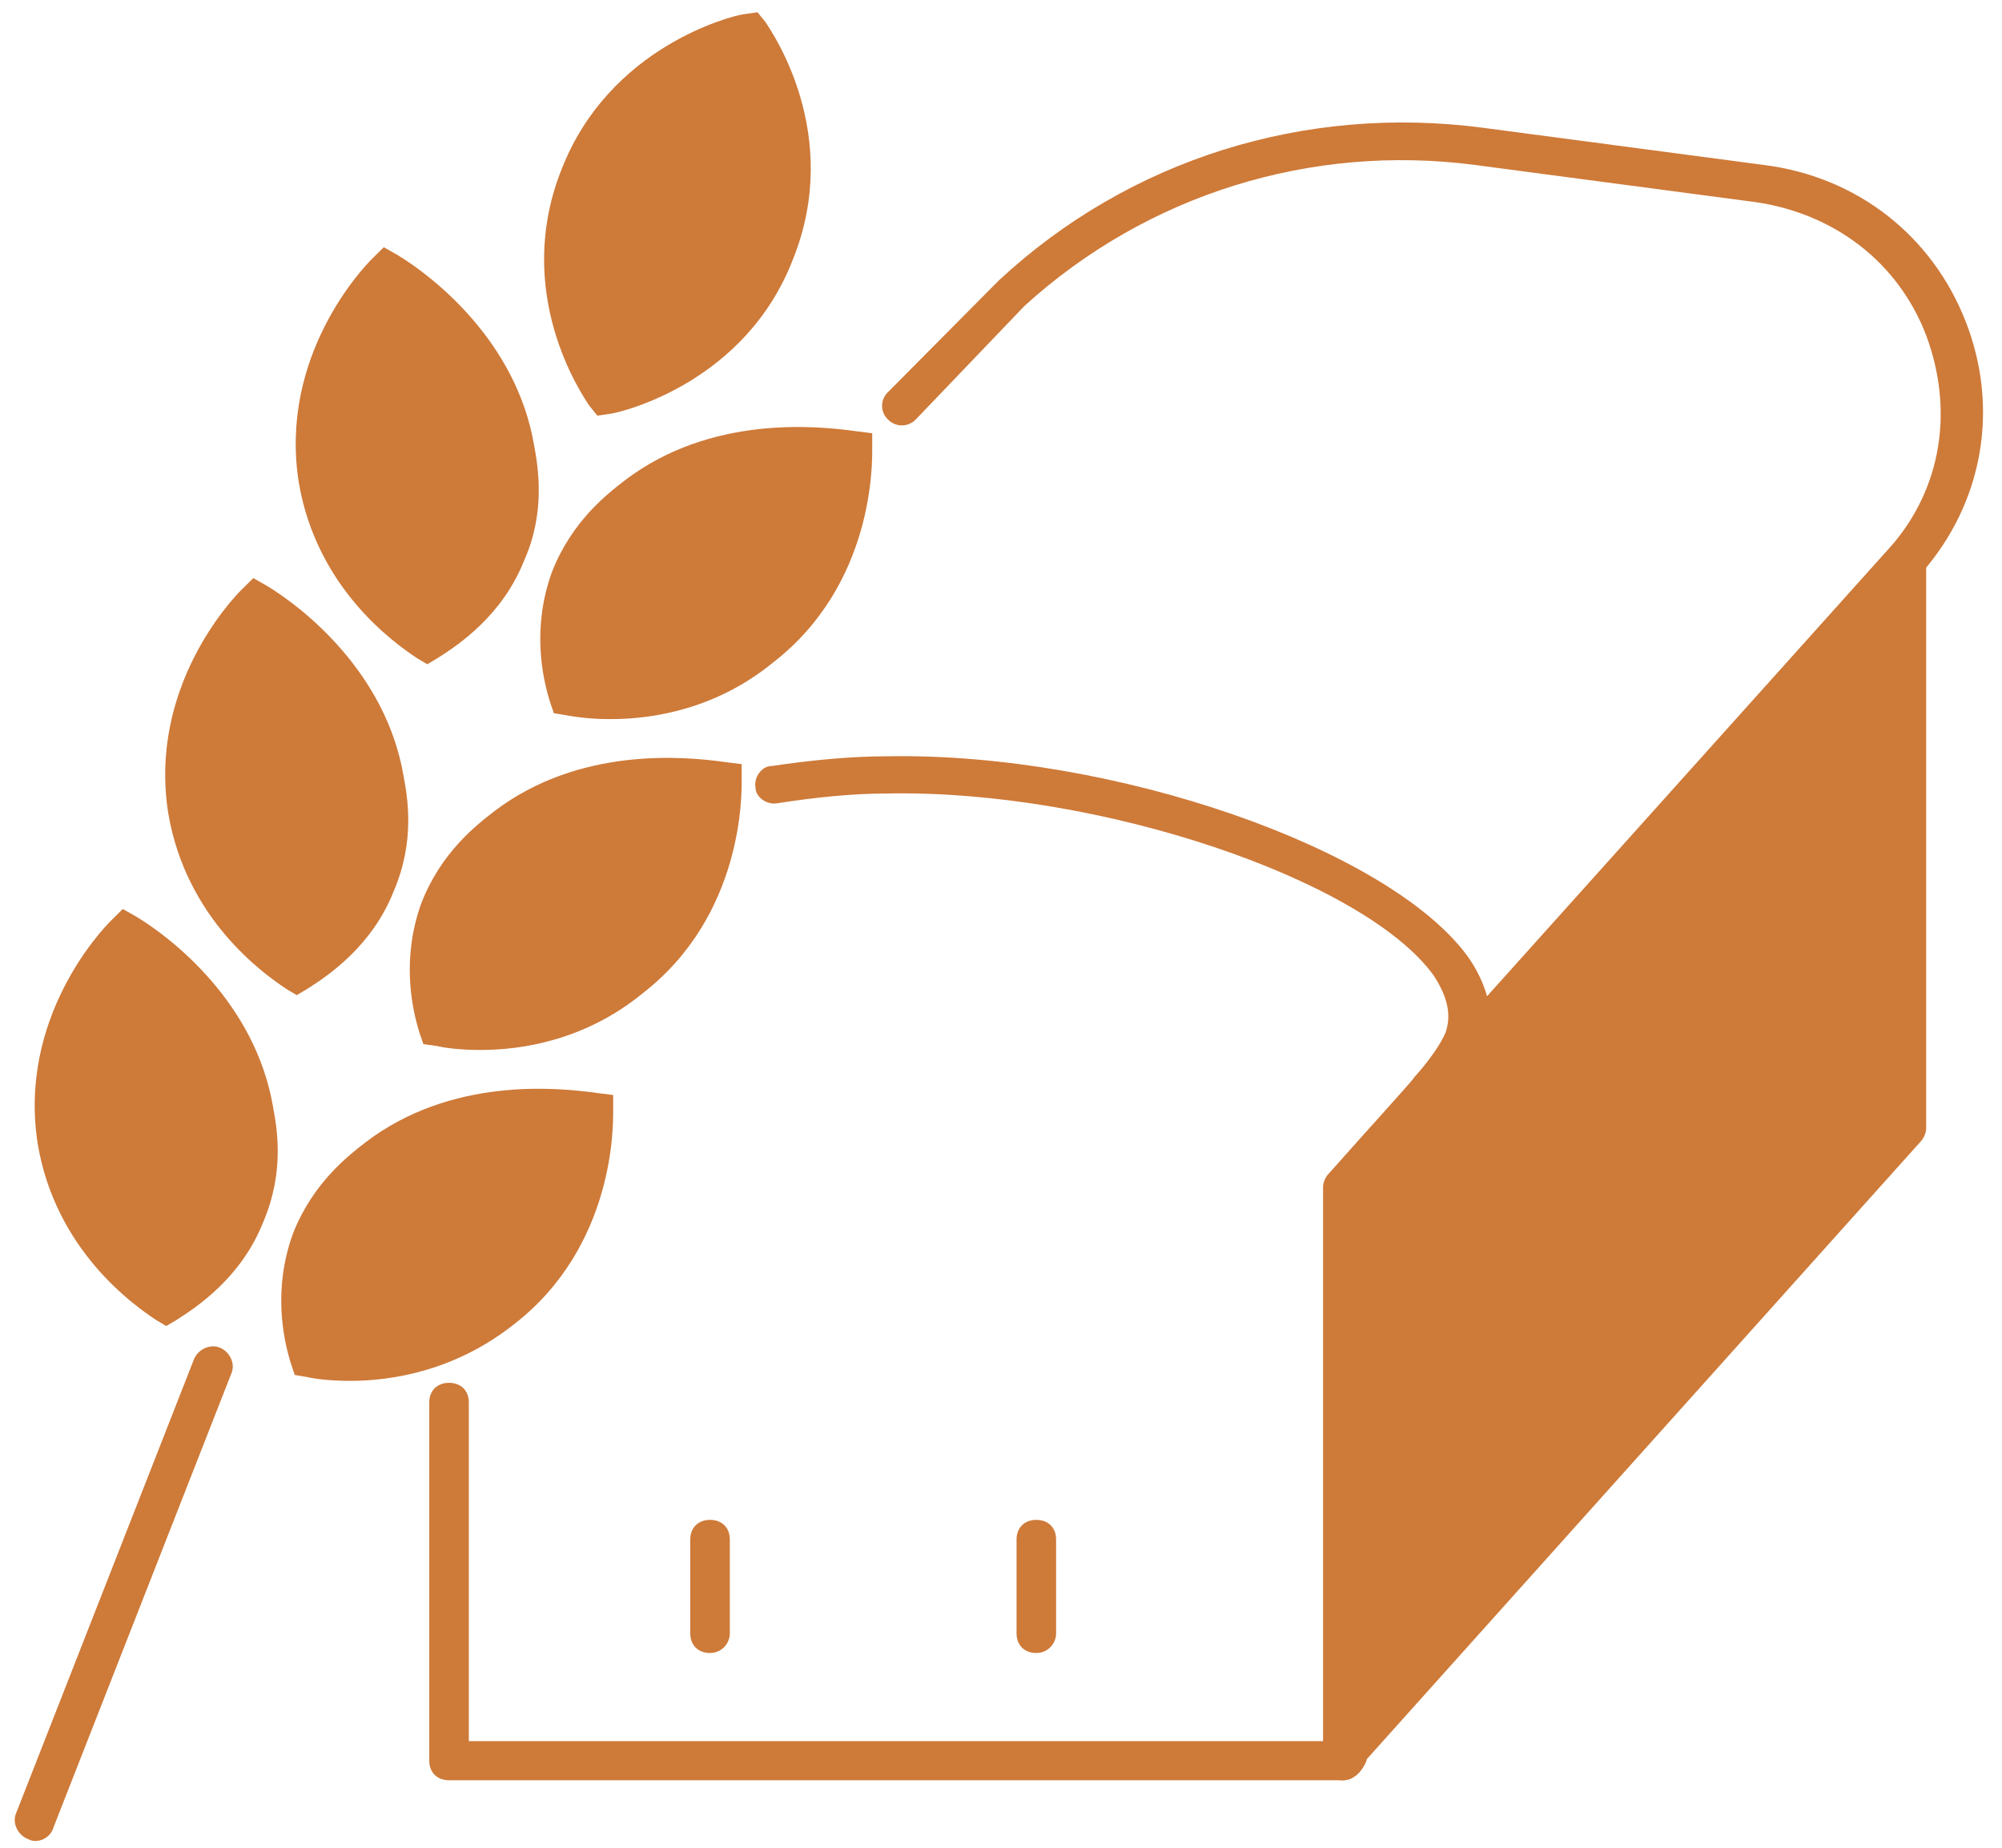
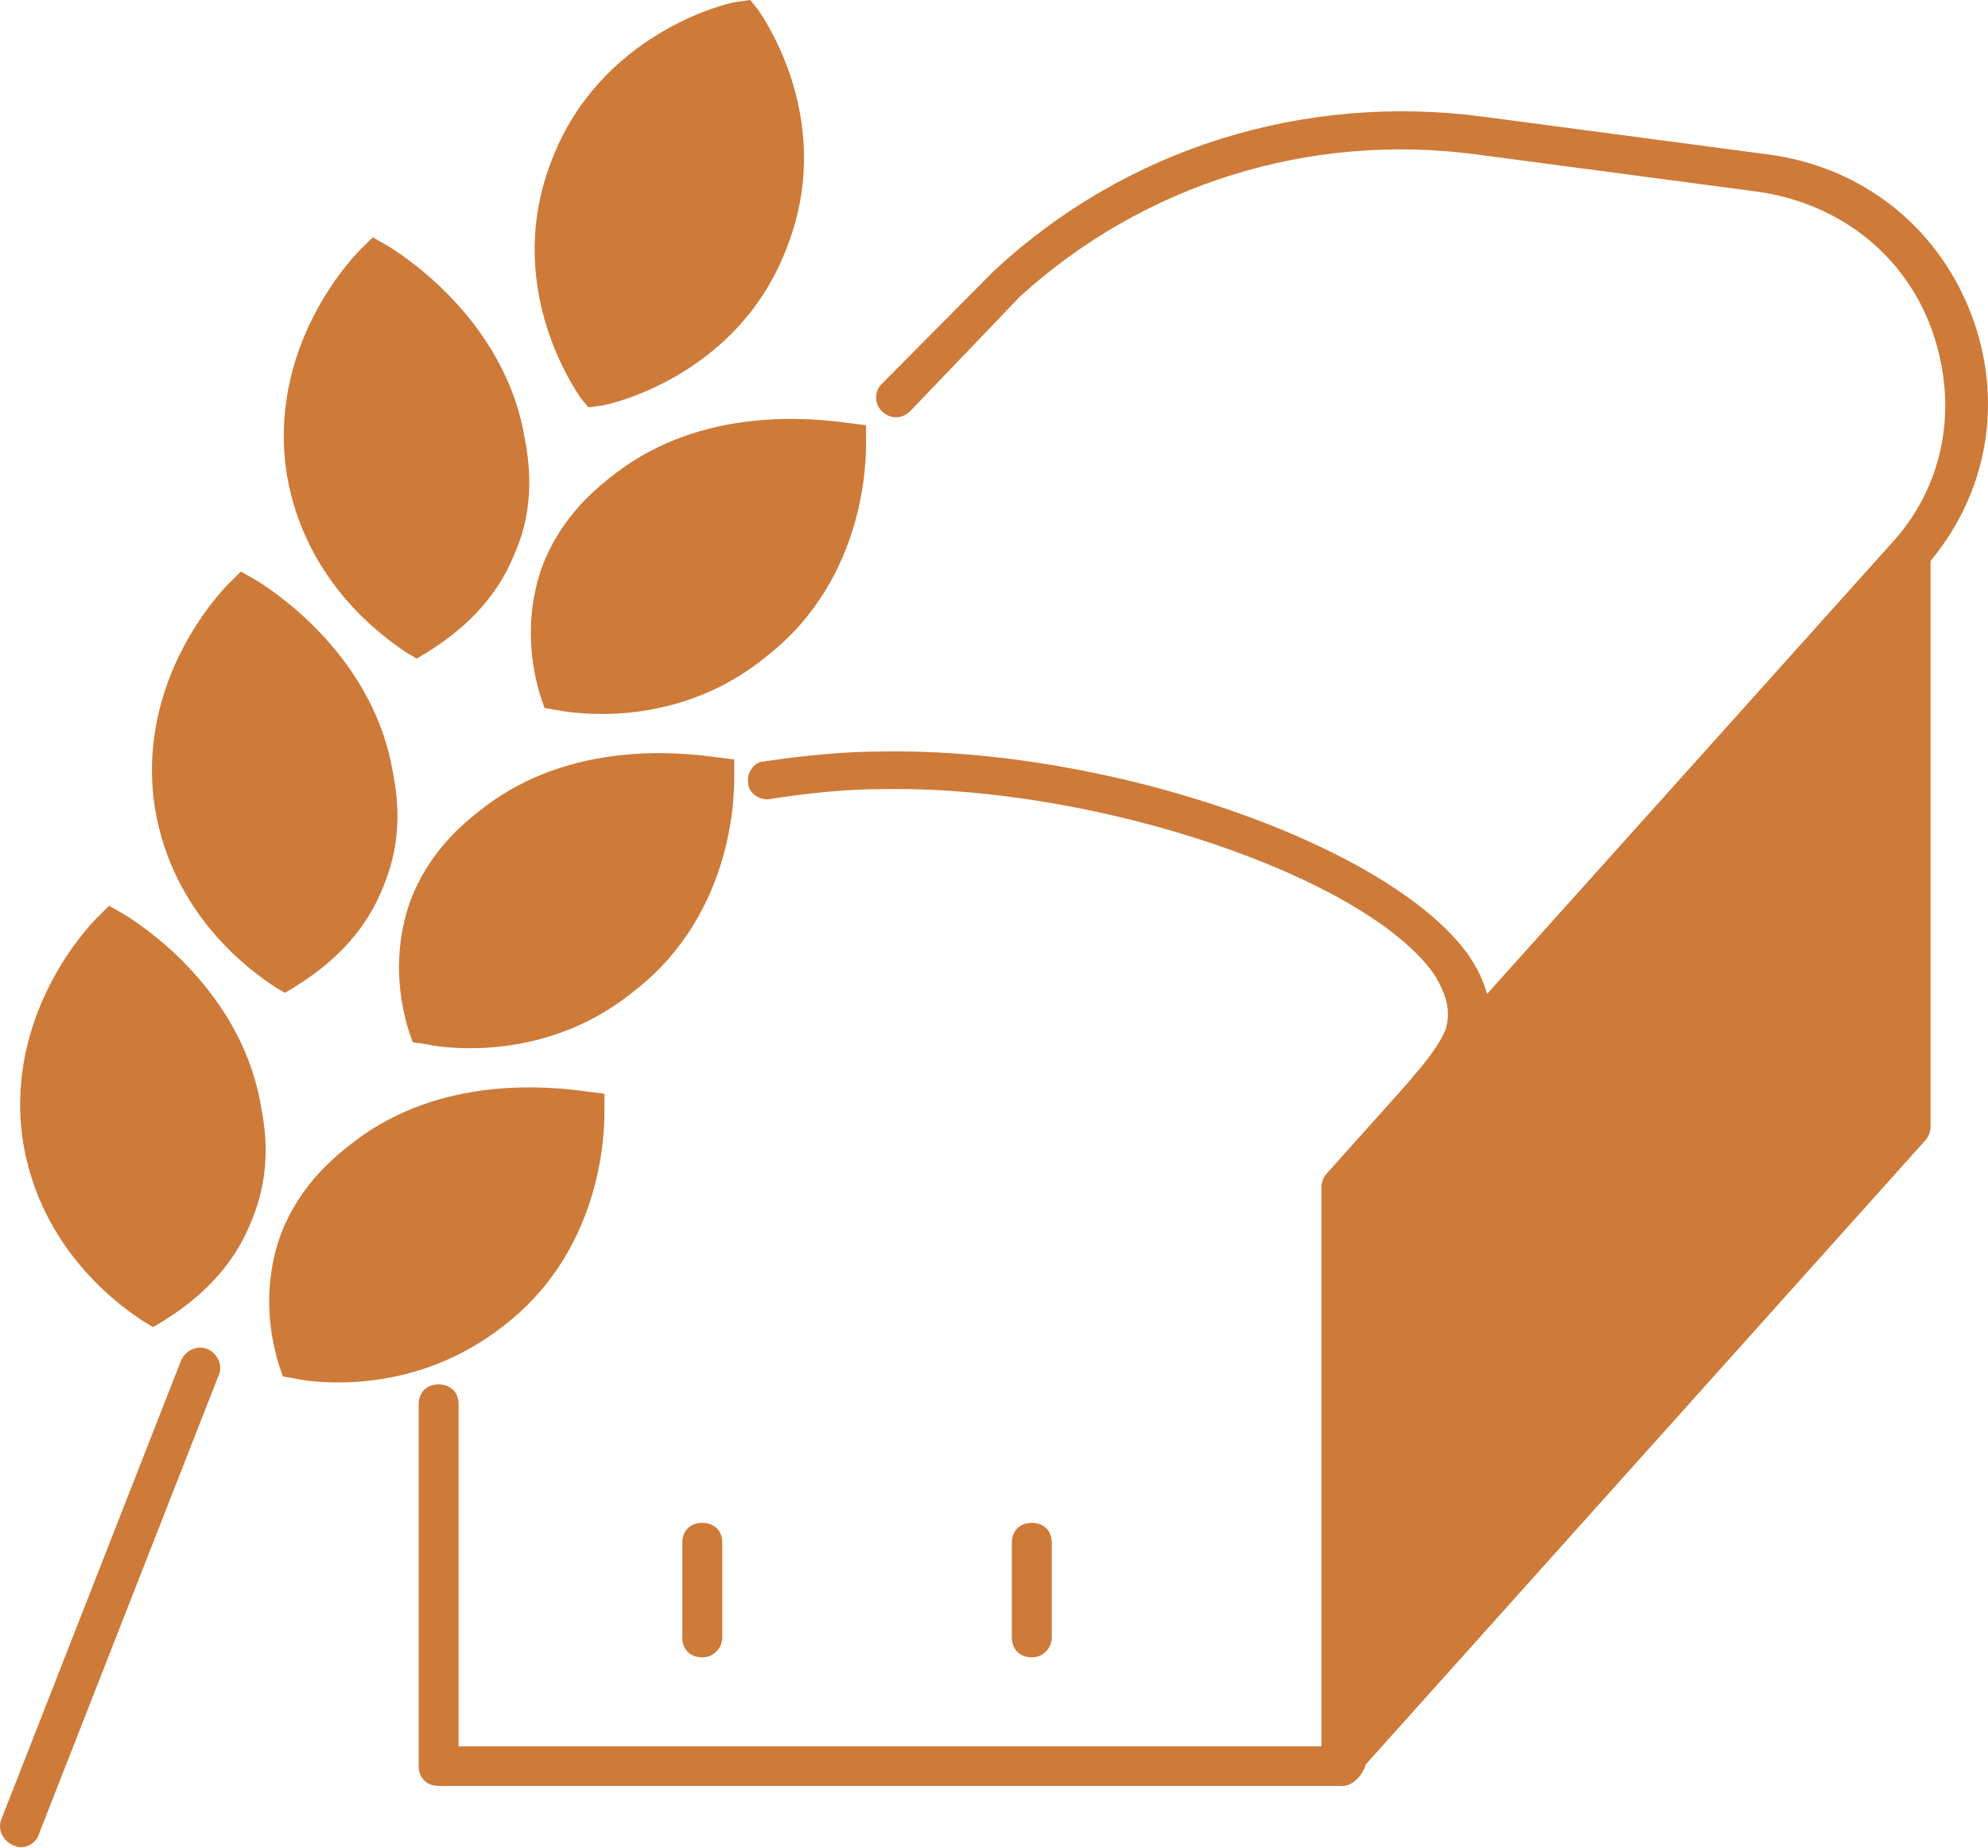
- <svg xmlns="http://www.w3.org/2000/svg" width="91" height="84" fill="none">
-   <path d="M61.037 80.932H20.41c-.539 0-.898-.356-.898-.89V63.754c0-.535.36-.89.898-.89.54 0 .9.355.9.89v15.398h38.918v-25.19c0-.177.09-.355.18-.533.63-.801 1.438-1.691 2.247-2.582 1.258-1.424 2.607-2.848 3.056-3.916.27-.8.09-1.602-.54-2.581-3.145-4.361-15.19-8.456-24.807-8.278-1.617 0-3.325.178-5.033.445-.45.09-.989-.267-.989-.712-.09-.445.27-.979.72-.979 1.797-.267 3.595-.445 5.302-.445 10.247-.178 22.74 4.184 26.336 9.079 1.258 1.78 1.168 3.293.809 4.183-.54 1.424-1.888 2.938-3.416 4.54-.719.712-1.348 1.513-1.977 2.136v25.723c-.18.445-.54.89-1.079.89z" fill="#CE7A39" />
-   <path d="M65.082 50.403a.976.976 0 01-.63-.268c-.359-.356-.449-.89-.09-1.246l21.573-24.032c2.337-2.67 2.876-6.23 1.618-9.612-1.259-3.294-4.135-5.519-7.73-6.053L67.059 7.501c-7.46-.98-14.92 1.335-20.493 6.408l-4.943 5.163a.875.875 0 01-1.259 0 .855.855 0 010-1.246l5.034-5.074c5.932-5.518 13.931-8.01 22.02-6.942L80.183 7.5c4.225.535 7.64 3.205 9.168 7.121 1.528 3.917.81 8.19-1.977 11.394L65.8 50.046c-.18.178-.45.357-.719.357z" fill="#CE7A39" />
-   <path d="M86.654 25.48v25.902l-25.617 28.66v-26.08L86.654 25.48z" fill="#CE7A39" />
-   <path d="M61.037 80.932c-.09 0-.18 0-.36-.089-.359-.089-.538-.445-.538-.801v-26.08c0-.177.09-.444.27-.622l25.616-28.572a1.02 1.02 0 01.988-.267c.36.09.54.445.54.801v25.99c0 .179-.09.446-.27.624l-25.617 28.57c-.09.357-.36.446-.629.446zm.9-26.613v23.32l23.818-26.613V27.794L61.936 54.319zM32.275 75.147c-.54 0-.899-.357-.899-.89v-4.273c0-.534.36-.89.899-.89.54 0 .899.356.899.89v4.272c0 .445-.36.89-.9.89zm14.83 0c-.539 0-.898-.357-.898-.89v-4.273c0-.534.36-.89.898-.89.54 0 .9.356.9.89v4.272c0 .445-.36.89-.9.89zM11.512 50.492c-.809-4.718-4.764-7.388-5.842-8.011-.36.356-3.955 4.094-3.146 9.435.719 4.717 4.404 7.031 4.943 7.387.72-.356 2.607-1.602 3.596-4.005.898-2.047.629-3.827.45-4.806z" fill="#CE7A39" />
-   <path d="M7.557 60.282l-.45-.267c-1.078-.712-4.583-3.204-5.392-8.01-.899-5.697 2.876-9.702 3.326-10.147l.539-.534.63.356c1.617.979 5.392 3.916 6.2 8.633.18.98.54 2.938-.449 5.252-.988 2.492-2.966 3.827-3.954 4.45l-.45.267zM5.85 43.638c-.99 1.246-2.967 4.183-2.337 8.1.539 3.56 2.876 5.607 4.134 6.497a6.624 6.624 0 002.697-3.204c.719-1.87.45-3.471.36-4.273-.72-3.649-3.326-6.052-4.854-7.12zm11.235 8.99c3.865-2.938 8.539-2.225 9.797-2.047 0 .533.18 5.696-4.135 8.99-3.775 2.937-8.089 2.224-8.718 2.135-.27-.8-.81-2.937.09-5.34.719-1.958 2.157-3.115 2.966-3.738z" fill="#CE7A39" />
-   <path d="M15.916 62.775c-.899 0-1.617-.09-1.977-.178l-.54-.09-.18-.534c-.359-1.157-.808-3.382.09-5.874.9-2.314 2.518-3.56 3.326-4.183 3.865-2.938 8.63-2.493 10.517-2.226l.719.09v.712c0 .623.09 6.141-4.494 9.701-2.697 2.137-5.573 2.582-7.46 2.582zm-1.168-1.78c1.438.177 4.674.177 7.46-2.048 3.146-2.492 3.685-5.963 3.775-7.566-1.977-.178-5.483-.178-8.359 1.959-.719.534-1.977 1.513-2.696 3.382-.63 1.691-.45 3.204-.18 4.272zm2.696-25.545c-.809-4.718-4.763-7.388-5.842-8.011-.36.267-3.955 4.005-3.056 9.345.72 4.718 4.404 7.032 4.944 7.388.719-.356 2.606-1.602 3.595-4.005.809-1.959.54-3.828.36-4.718z" fill="#CE7A39" />
-   <path d="M13.49 45.24l-.45-.267c-1.079-.712-4.584-3.204-5.393-8.01-.899-5.697 2.876-9.702 3.326-10.148l.54-.534.628.357c1.618.979 5.393 3.916 6.202 8.633.18.98.54 2.938-.45 5.252-.988 2.492-2.965 3.827-3.954 4.45l-.45.267zm-1.708-16.733c-.989 1.246-2.966 4.183-2.337 8.1.54 3.56 2.876 5.607 4.134 6.497a6.625 6.625 0 002.697-3.204c.719-1.87.45-3.472.36-4.273-.72-3.56-3.326-5.963-4.854-7.12zm11.235 9.078c3.865-2.937 8.539-2.225 9.797-2.047 0 .534.18 5.697-4.134 8.99-3.775 2.937-8.09 2.225-8.719 2.136-.27-.8-.809-2.937.09-5.34.719-2.047 2.157-3.115 2.966-3.739z" fill="#CE7A39" />
-   <path d="M21.849 47.732c-.9 0-1.618-.089-1.978-.178l-.629-.089-.18-.534c-.36-1.157-.809-3.382.09-5.874.899-2.315 2.517-3.56 3.326-4.184 3.865-2.937 8.628-2.492 10.516-2.225l.719.09v.711c0 .623.09 6.142-4.494 9.702-2.607 2.136-5.483 2.581-7.37 2.581zm-1.169-1.869c1.438.178 4.674.178 7.46-2.047 3.146-2.492 3.686-5.964 3.775-7.566-1.977-.178-5.482-.178-8.359 1.959-.719.533-1.977 1.513-2.696 3.382-.63 1.69-.45 3.293-.18 4.272zm2.697-25.545c-.81-4.717-4.764-7.388-5.843-8.01-.36.355-3.955 4.094-3.146 9.434.72 4.717 4.405 7.032 4.944 7.388.719-.356 2.607-1.602 3.595-4.006.899-2.047.63-3.827.45-4.806z" fill="#CE7A39" />
-   <path d="M19.422 30.198l-.45-.267c-1.078-.712-4.584-3.204-5.393-8.01-.898-5.697 2.877-9.703 3.326-10.148l.54-.534.628.356c1.618.98 5.393 3.917 6.202 8.634.18.98.54 3.026-.449 5.251-.989 2.493-2.966 3.828-3.955 4.45l-.45.268zm-1.708-16.734c-.989 1.246-2.966 4.184-2.337 8.1.54 3.56 2.876 5.608 4.135 6.498a6.624 6.624 0 002.696-3.205c.72-1.869.45-3.47.36-4.272-.72-3.65-3.326-5.964-4.854-7.12zm11.236 9.079c3.864-2.937 8.538-2.225 9.796-2.047 0 .534.18 5.697-4.134 8.99-3.775 2.937-8.09 2.225-8.719 2.136-.27-.801-.809-2.937.09-5.34.72-2.048 2.157-3.205 2.966-3.739z" fill="#CE7A39" />
-   <path d="M27.78 32.69a11.02 11.02 0 01-2.067-.178l-.539-.089-.18-.534c-.36-1.157-.808-3.382.09-5.874.9-2.315 2.517-3.56 3.326-4.184 3.865-2.937 8.629-2.492 10.516-2.225l.72.089v.712c0 .623.09 6.142-4.495 9.702-2.606 2.136-5.483 2.581-7.37 2.581zm-1.168-1.87c1.439.179 4.584.179 7.46-2.046 3.146-2.492 3.686-5.964 3.776-7.566-1.978-.178-5.483-.178-8.36 1.958-.718.534-1.977 1.513-2.696 3.383-.63 1.69-.45 3.293-.18 4.272zm8.629-19.403c-2.067 5.163-7.28 6.409-7.64 6.498-.27-.356-3.236-4.718-1.168-9.969 2.067-5.162 7.28-6.409 7.64-6.498.18.356 3.145 4.807 1.168 9.97z" fill="#CE7A39" />
-   <path d="M27.152 18.894l-.36-.445c-.36-.534-3.505-5.163-1.258-10.77C27.69 2.16 33.174.736 33.803.647l.63-.089.359.445c.36.534 3.505 5.163 1.258 10.77-2.157 5.608-7.73 6.943-8.27 7.032l-.628.089zm6.471-16.377c-1.438.445-4.943 1.958-6.381 5.785-1.529 3.827 0 7.299.808 8.545 1.439-.445 4.944-1.959 6.382-5.786 1.438-3.827-.09-7.298-.809-8.544zM1.625 83.691c-.09 0-.18 0-.36-.089-.449-.178-.719-.712-.539-1.157l8.09-20.65c.18-.445.719-.712 1.168-.534.45.178.72.712.54 1.157l-8.09 20.65a.862.862 0 01-.809.623z" fill="#CE7A39" />
+ <svg xmlns="http://www.w3.org/2000/svg" width="113" height="105" fill="none">
+   <path d="M76.246 101.515H24.933c-.681 0-1.135-.45-1.135-1.124V79.818c0-.674.454-1.124 1.135-1.124s1.135.45 1.135 1.124v19.449h49.157V67.452c0-.225.113-.45.227-.675.794-1.011 1.816-2.136 2.838-3.26 1.59-1.799 3.292-3.597 3.86-4.946.34-1.012.113-2.024-.682-3.26-3.973-5.51-19.185-10.68-31.332-10.456-2.044 0-4.2.225-6.358.563-.567.112-1.249-.338-1.249-.9-.113-.562.341-1.236.909-1.236 2.27-.338 4.54-.563 6.698-.563 12.941-.224 28.721 5.284 33.262 11.467 1.59 2.249 1.476 4.16 1.022 5.284-.681 1.799-2.384 3.71-4.314 5.733-.908.9-1.703 1.912-2.497 2.698v32.49c-.227.562-.682 1.124-1.363 1.124z" fill="#CE7A39" />
+   <path d="M81.355 62.955c-.227 0-.568-.112-.795-.337-.454-.45-.567-1.124-.113-1.574l27.246-30.353c2.951-3.373 3.632-7.87 2.043-12.142-1.589-4.16-5.222-6.97-9.763-7.644l-16.12-2.136c-9.423-1.237-18.846 1.686-25.884 8.094l-6.244 6.52c-.454.45-1.135.45-1.59 0a1.08 1.08 0 010-1.574l6.358-6.408c7.493-6.97 17.596-10.117 27.814-8.768l16.12 2.136c5.336.674 9.65 4.047 11.58 8.993 1.93 4.947 1.021 10.343-2.498 14.39L82.263 62.505c-.227.225-.568.45-.908.45z" fill="#CE7A39" />
+   <path d="M108.601 31.477v32.715L76.246 100.39V67.45l32.355-35.973z" fill="#CE7A39" />
+   <path d="M76.246 101.515c-.113 0-.227 0-.454-.112-.454-.113-.681-.563-.681-1.012v-32.94c0-.224.114-.561.34-.786l32.355-36.087c.341-.337.795-.45 1.249-.337.454.112.681.562.681 1.012v32.826c0 .225-.113.562-.34.787l-32.355 36.087c-.114.45-.454.562-.795.562zm1.136-33.614v29.455l30.084-33.614V34.4L77.382 67.902zM39.918 94.208c-.68 0-1.135-.45-1.135-1.124v-5.397c0-.674.454-1.124 1.135-1.124s1.136.45 1.136 1.124v5.397c0 .562-.455 1.124-1.136 1.124zm18.732 0c-.681 0-1.135-.45-1.135-1.124v-5.397c0-.674.454-1.124 1.135-1.124s1.135.45 1.135 1.124v5.397c0 .562-.454 1.124-1.135 1.124zm-44.956-31.14c-1.022-5.959-6.017-9.331-7.379-10.118-.454.45-4.995 5.171-3.973 11.916.908 5.958 5.562 8.881 6.243 9.331.909-.45 3.293-2.023 4.541-5.059 1.136-2.586.795-4.834.568-6.07z" fill="#CE7A39" />
+   <path d="M8.699 75.434l-.568-.338C6.77 74.197 2.341 71.05 1.32 64.98c-1.135-7.195 3.633-12.254 4.2-12.816l.681-.675.795.45c2.044 1.236 6.812 4.946 7.833 10.905.227 1.236.681 3.71-.567 6.632-1.249 3.148-3.747 4.834-4.995 5.621l-.568.338zM6.542 54.41c-1.249 1.574-3.746 5.284-2.952 10.23.682 4.497 3.633 7.083 5.223 8.207 1.135-.674 2.61-2.024 3.405-4.047.909-2.361.568-4.385.454-5.396-.908-4.61-4.2-7.645-6.13-8.994zm14.191 11.356c4.881-3.71 10.784-2.811 12.374-2.586 0 .674.227 7.195-5.222 11.354-4.768 3.71-10.218 2.81-11.012 2.698-.34-1.011-1.022-3.71.113-6.745.909-2.473 2.725-3.934 3.747-4.721z" fill="#CE7A39" />
+   <path d="M19.257 78.581c-1.135 0-2.044-.112-2.498-.225l-.68-.112-.228-.674c-.454-1.462-1.022-4.272.114-7.42 1.135-2.923 3.178-4.497 4.2-5.284 4.882-3.71 10.898-3.148 13.282-2.81l.909.112v.9c0 .786.113 7.756-5.677 12.253-3.405 2.698-7.038 3.26-9.422 3.26zm-1.476-2.248c1.816.225 5.903.225 9.423-2.586 3.973-3.147 4.654-7.532 4.768-9.555-2.498-.225-6.925-.225-10.558 2.473-.908.674-2.498 1.911-3.406 4.272-.795 2.136-.568 4.047-.227 5.396zm3.406-32.264c-1.022-5.959-6.017-9.331-7.38-10.118-.454.337-4.994 5.059-3.86 11.804.909 5.958 5.564 8.881 6.245 9.33.908-.449 3.292-2.023 4.54-5.058 1.022-2.474.682-4.834.455-5.959z" fill="#CE7A39" />
+   <path d="M16.192 56.435l-.568-.338c-1.362-.899-5.79-4.047-6.811-10.117-1.136-7.195 3.632-12.254 4.2-12.816l.681-.675.795.45c2.043 1.237 6.811 4.946 7.833 10.905.227 1.236.681 3.71-.568 6.632-1.248 3.148-3.746 4.834-4.995 5.621l-.567.338zM14.035 35.3c-1.25 1.574-3.747 5.284-2.952 10.23.681 4.497 3.633 7.082 5.222 8.207 1.135-.675 2.611-2.024 3.406-4.047.908-2.361.568-4.385.454-5.397-.908-4.496-4.2-7.532-6.13-8.993zm14.19 11.467c4.882-3.71 10.785-2.81 12.374-2.586 0 .675.228 7.195-5.222 11.354-4.768 3.71-10.217 2.81-11.012 2.698-.34-1.011-1.021-3.71.114-6.745.908-2.585 2.725-3.934 3.746-4.721z" fill="#CE7A39" />
+   <path d="M26.75 59.582c-1.136 0-2.044-.112-2.498-.224l-.795-.113-.227-.674c-.454-1.462-1.021-4.272.114-7.42 1.135-2.923 3.178-4.497 4.2-5.284 4.882-3.71 10.899-3.148 13.283-2.81l.908.112v.9c0 .786.113 7.756-5.676 12.253-3.293 2.698-6.925 3.26-9.31 3.26zm-1.476-2.36c1.816.224 5.903.224 9.422-2.586 3.974-3.148 4.655-7.532 4.768-9.556-2.497-.224-6.925-.224-10.558 2.474-.908.674-2.497 1.91-3.405 4.271-.795 2.136-.568 4.16-.227 5.397zm3.406-32.265C27.657 19 22.662 15.627 21.3 14.84c-.454.45-4.995 5.172-3.973 11.917.908 5.958 5.563 8.881 6.244 9.33.908-.449 3.292-2.023 4.54-5.058 1.136-2.586.795-4.834.568-6.07z" fill="#CE7A39" />
+   <path d="M23.684 37.436l-.567-.337c-1.363-.9-5.79-4.048-6.812-10.118-1.135-7.195 3.633-12.254 4.2-12.816l.682-.675.794.45c2.044 1.237 6.812 4.947 7.834 10.905.227 1.236.68 3.822-.568 6.633-1.249 3.147-3.746 4.834-4.995 5.62l-.568.338zM21.527 16.3c-1.248 1.574-3.746 5.284-2.951 10.23.68 4.497 3.633 7.083 5.222 8.207 1.135-.675 2.61-2.024 3.406-4.047.908-2.361.567-4.385.454-5.397-.909-4.609-4.2-7.532-6.13-8.993zm14.191 11.468c4.881-3.71 10.785-2.81 12.374-2.586 0 .675.227 7.195-5.222 11.354-4.768 3.71-10.217 2.81-11.012 2.698-.34-1.011-1.022-3.71.114-6.745.908-2.585 2.724-4.047 3.746-4.721z" fill="#CE7A39" />
+   <path d="M34.242 40.584c-1.135 0-2.043-.113-2.611-.225l-.681-.113-.227-.674c-.454-1.462-1.022-4.272.113-7.42 1.136-2.923 3.179-4.497 4.2-5.284 4.882-3.71 10.9-3.147 13.283-2.81l.908.112v.9c0 .787.114 7.757-5.676 12.253-3.292 2.698-6.925 3.26-9.309 3.26zm-1.476-2.361c1.817.224 5.79.224 9.423-2.586 3.973-3.148 4.654-7.532 4.768-9.556-2.498-.224-6.925-.224-10.558 2.474-.908.674-2.498 1.91-3.406 4.272-.794 2.136-.567 4.16-.227 5.396zm10.899-24.508c-2.611 6.52-9.196 8.094-9.65 8.207-.34-.45-4.087-5.958-1.476-12.591 2.611-6.52 9.196-8.094 9.65-8.207.227.45 3.973 6.07 1.476 12.591z" fill="#CE7A39" />
+   <path d="M33.447 23.159l-.454-.563c-.454-.674-4.427-6.52-1.589-13.602 2.725-6.97 9.65-8.77 10.444-8.882L42.643 0l.454.562c.454.675 4.428 6.52 1.59 13.603-2.725 7.082-9.764 8.769-10.445 8.881l-.795.113zm8.174-20.686c-1.816.562-6.244 2.473-8.06 7.308-1.93 4.834 0 9.218 1.022 10.792 1.816-.562 6.244-2.473 8.06-7.308 1.816-4.834-.114-9.218-1.022-10.792zM1.206 105c-.113 0-.227 0-.454-.112-.567-.225-.908-.9-.68-1.462l10.216-26.081c.227-.562.909-.9 1.476-.675.568.225.908.9.681 1.462L2.228 104.213c-.113.45-.568.787-1.022.787z" fill="#CE7A39" />
</svg>
